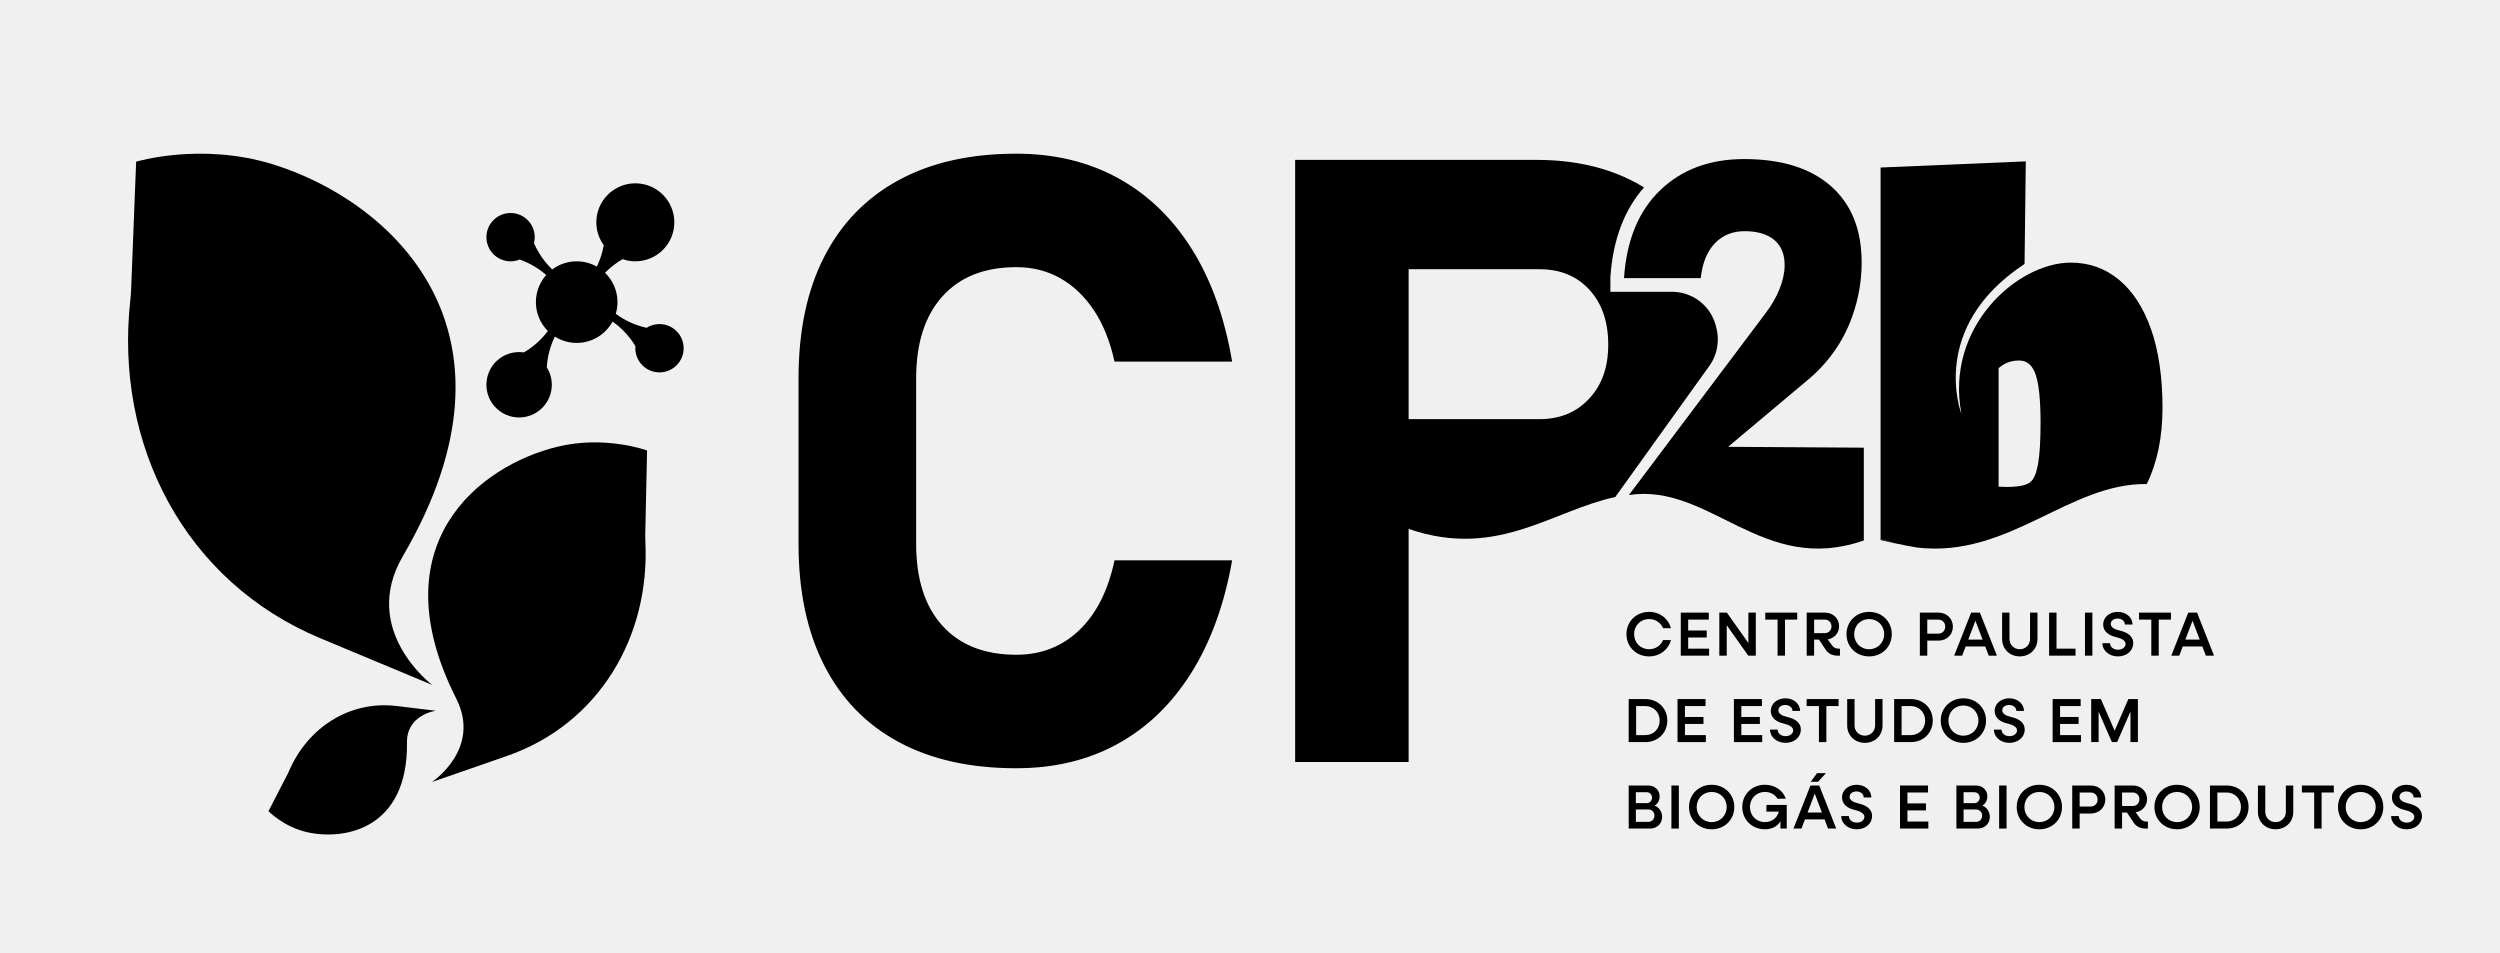
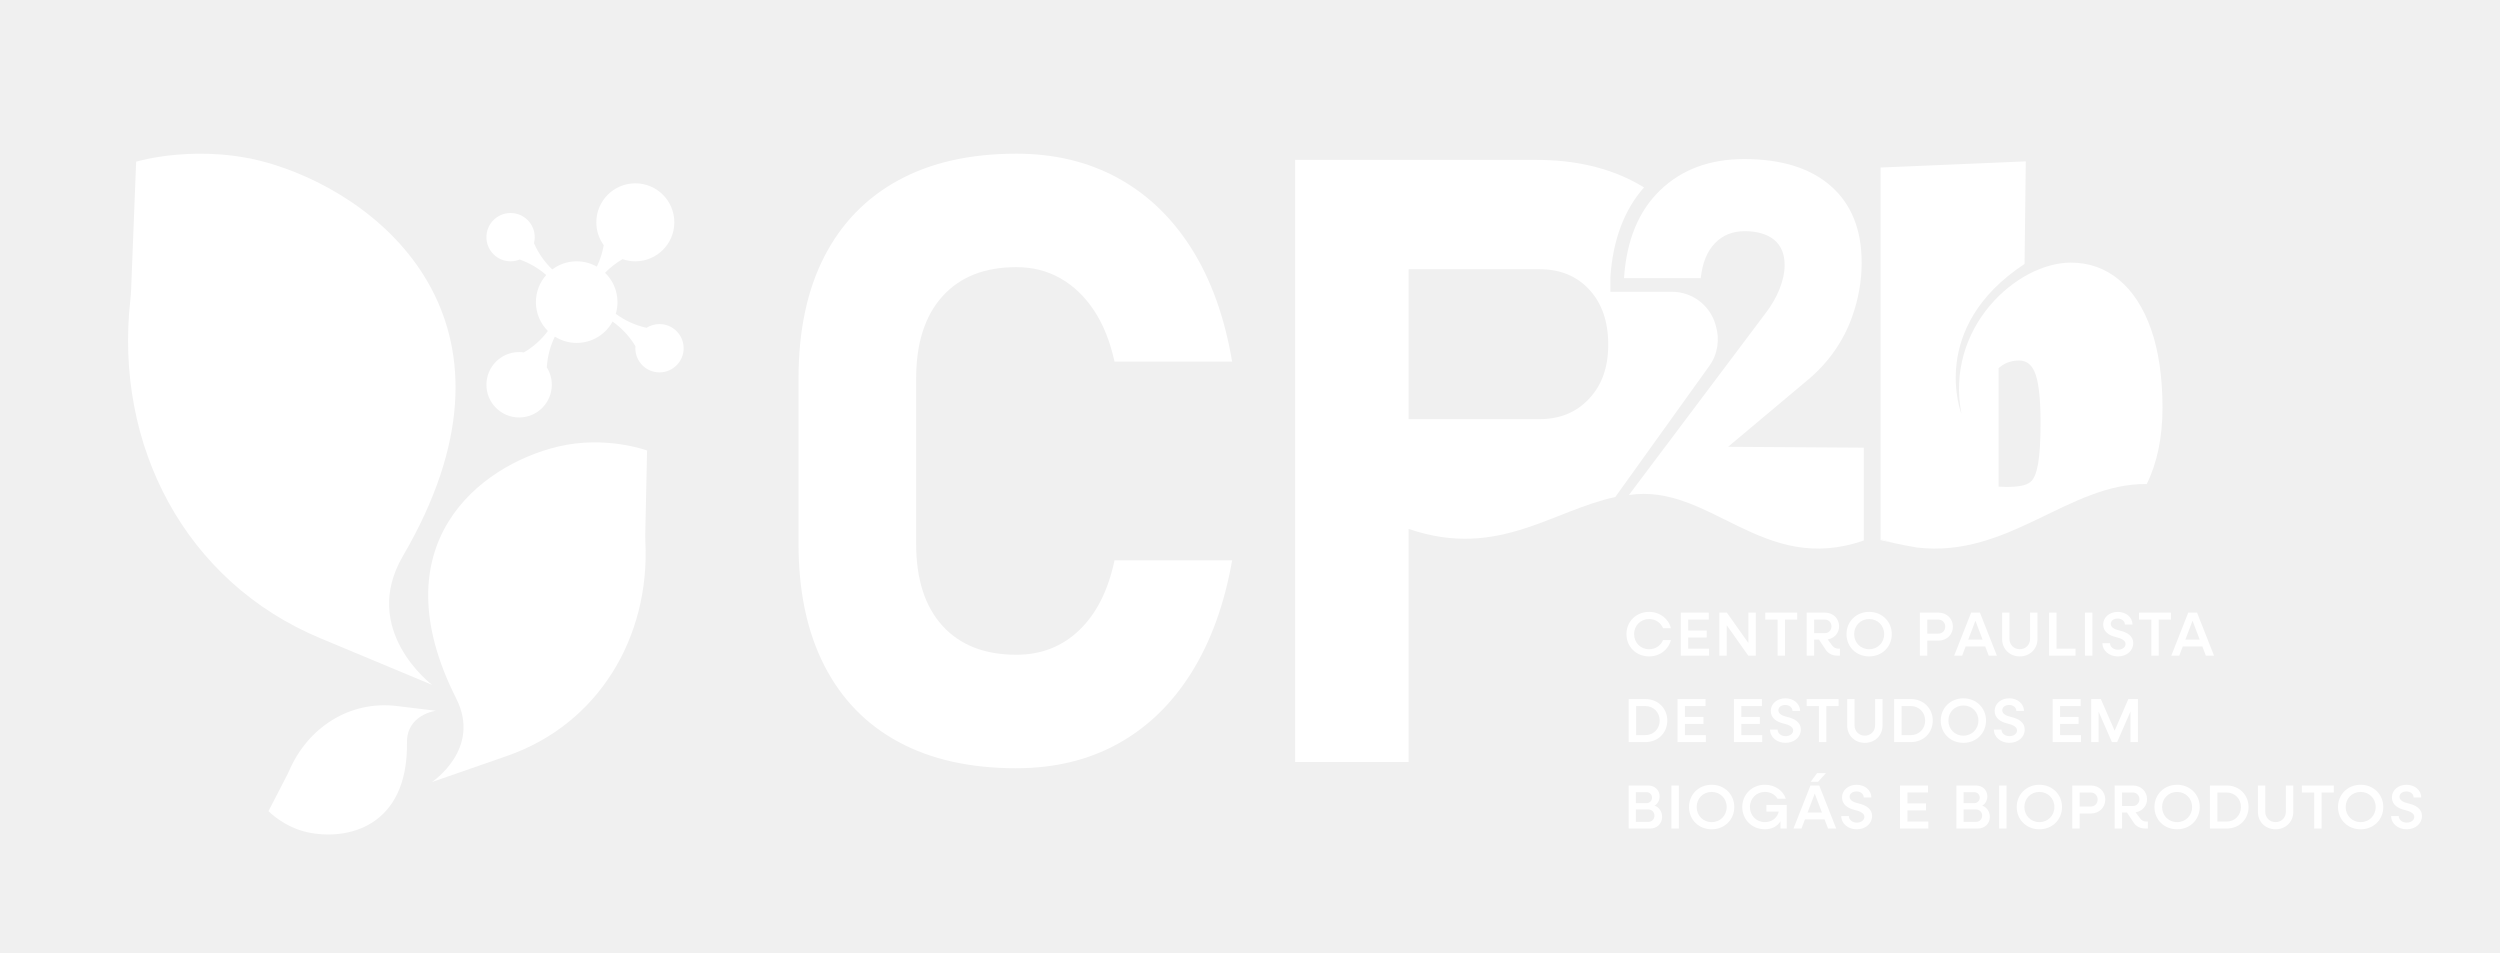
<svg xmlns="http://www.w3.org/2000/svg" id="Camada_1" data-name="Camada 1" viewBox="0 0 1920 731.67">
  <defs>
-     
+     <style>
+       path, g, .cls-1 { fill: #ffffff !important; }
+     </style>
  </defs>
  <path class="cls-1" d="M780.57,590.02c-35.41,0-65.57-6.73-90.49-20.2-24.92-13.46-43.95-33.08-57.09-58.84-13.15-25.76-19.72-56.88-19.72-93.35v-126.9c0-36.68,6.57-67.85,19.72-93.51,13.14-25.65,32.17-45.27,57.09-58.84,24.91-13.57,55.07-20.35,90.49-20.35,29.26,0,55.29,6.26,78.08,18.76,22.79,12.51,41.66,30.64,56.61,54.39,14.95,23.75,25.28,52.59,31.01,86.51h-90.33c-3.39-15.47-8.64-28.57-15.74-39.28-7.11-10.7-15.69-18.92-25.76-24.65-10.07-5.73-21.36-8.59-33.87-8.59-24.39,0-43.31,7.47-56.77,22.42-13.47,14.95-20.2,35.99-20.2,63.13v126.9c0,27.14,6.73,48.14,20.2,62.97,13.46,14.84,32.39,22.26,56.77,22.26,19.08,0,35.19-6.31,48.34-18.92,13.15-12.61,22.15-30.48,27.04-53.59h90.33c-5.94,33.71-16.38,62.5-31.33,86.35-14.95,23.85-33.77,42.04-56.45,54.55-22.69,12.51-48.66,18.76-77.92,18.76Z" />
  <path class="cls-1" d="M1327.17,343.15l61.7-51.79c15.17-12.73,26.83-29.2,33.49-47.86.05-.14.1-.27.15-.41,4.83-13.64,7.24-27.38,7.24-41.22v-.21c0-25.31-7.87-44.89-23.6-58.73-15.74-13.84-37.94-20.77-66.6-20.77-26.43,0-47.93,7.97-64.51,23.91-16.57,15.94-25.84,38.39-27.79,67.34v.21h58.94v-.21c1.26-11.47,4.85-20.31,10.8-26.54,5.94-6.22,13.6-9.33,22.97-9.33s17.34,2.24,22.66,6.71c5.31,4.48,7.97,10.84,7.97,19.09v.42c0,5.59-1.3,11.64-3.88,18.15-2.59,6.5-6.26,12.84-11.02,18.99l-104.68,139.26c62.33-9.38,102.59,62.25,180.4,34.9v-71.25l-104.25-.66Z" />
  <path class="cls-1" d="M1284.1,224.1h-47.33s0-11.04,0-11.04l.02-.35c1.92-28.42,10.6-51.51,25.81-68.78-1.96-1.2-3.96-2.37-6.01-3.48-21.74-11.76-47.24-17.65-76.5-17.65h-185.42v462.44h87.15v-179.04c35.13,12.09,63.29,7.95,89.07-.34,24.05-7.73,46.02-19.06,69.66-24.17l72.31-100.8c6.42-8.95,8.03-20.35,4.85-30.88-.07-.22-.13-.45-.2-.67-4.24-14.94-17.89-25.24-33.42-25.24ZM1220.49,306.16c-9.76,10.49-22.47,15.74-38.16,15.74h-100.5v-115.14h100.5c15.9,0,28.67,5.25,38.32,15.75,9.64,10.49,14.47,24.54,14.47,42.13s-4.88,31.01-14.63,41.51Z" />
  <g>
    <path class="cls-1" d="M1444.28,413.92v.86c3.45.82,6.9,1.6,10.35,2.34-3.39-.91-6.84-1.97-10.35-3.2Z" />
    <path class="cls-1" d="M1555.8,123.93l-111.52,4.73v285.25c3.51,1.23,6.96,2.29,10.35,3.2,5.92,1.27,11.82,2.4,17.71,3.41h.01c70.32,8.24,116.61-49.62,176.35-48.78,8.07-16.41,12.11-36.01,12.11-58.78s-2.94-43.53-8.81-60.15c-5.87-16.61-14.11-29.28-24.7-38.02-10.6-8.73-22.92-13.1-36.95-13.1-41.18,0-96.84,49.68-83.93,116.31,0,0-26.08-66.26,48.44-115.28l.94-78.79ZM1565.22,356.35c-1.29,7.16-3.22,11.75-5.8,13.75-1.72,1.44-4.16,2.44-7.3,3.01-3.16.58-6.87.86-11.17.86-2.03,0-4.03-.07-6.02-.22v-91.04c.96-.78,1.82-1.44,2.58-1.96,3.72-2.58,8.17-3.87,13.32-3.87,6.02,0,10.24,3.72,12.67,11.17,2.43,7.45,3.65,19.62,3.65,36.51,0,14.04-.65,24.64-1.93,31.79Z" />
  </g>
  <g>
    <path class="cls-1" d="M1249.11,487.02c0-9.72,7.52-17.1,17.39-17.1,8.29,0,14.9,5.22,16.76,12.55h-6.03c-1.72-4.22-5.8-7.04-10.73-7.04-6.51,0-11.5,4.98-11.5,11.59s4.98,11.59,11.5,11.59c4.93,0,9-2.83,10.73-7.04h6.03c-1.87,7.33-8.48,12.55-16.76,12.55-9.87,0-17.39-7.38-17.39-17.1Z" />
    <path class="cls-1" d="M1312.58,498.18v5.36h-21.75v-33.05h21.51v5.36h-15.81v8.38h14.23v5.37h-14.23v8.57h16.05Z" />
    <path class="cls-1" d="M1348.46,470.49v33.05h-5.8l-16.52-23.37v23.37h-5.7v-33.05h5.8l16.52,23.37v-23.37h5.7Z" />
    <path class="cls-1" d="M1380.27,475.86h-9.39v27.68h-5.7v-27.68h-9.44v-5.36h24.52v5.36Z" />
    <path class="cls-1" d="M1413.08,498.18v5.36h-1.87c-4.31,0-7.52-1.82-9.58-5.32l-4.65-6.99h-3.74v12.31h-5.7v-33.05h14.03c6.18,0,10.87,4.5,10.87,10.49,0,5.22-3.69,9.24-8.77,10.11l3.35,4.55c1.2,1.63,2.83,2.54,4.79,2.54h1.25ZM1393.25,486.25h8.24c2.92,0,5.08-2.25,5.08-5.22s-2.16-5.17-5.08-5.17h-8.24v10.39Z" />
    <path class="cls-1" d="M1418.11,487.02c0-9.72,7.52-17.1,17.39-17.1s17.39,7.38,17.39,17.1-7.47,17.1-17.39,17.1-17.39-7.38-17.39-17.1ZM1447.04,487.02c0-6.61-4.98-11.59-11.54-11.59s-11.5,4.98-11.5,11.59,4.98,11.59,11.5,11.59,11.54-4.98,11.54-11.59Z" />
    <path class="cls-1" d="M1499.83,481.27c0,6.13-4.79,10.73-11.06,10.73h-8.62v11.54h-5.7v-33.05h14.32c6.27,0,11.06,4.6,11.06,10.78ZM1493.94,481.27c0-3.11-2.25-5.41-5.27-5.41h-8.53v10.78h8.53c3.02,0,5.27-2.3,5.27-5.36Z" />
    <path class="cls-1" d="M1524.65,496.5h-15.04l-2.68,7.04h-6.13l13.03-33.05h6.75l13.03,33.05h-6.27l-2.68-7.04ZM1522.63,491.23l-5.51-14.51-5.51,14.51h11.02Z" />
    <path class="cls-1" d="M1537.63,490.8v-20.31h5.65v20.21c0,4.5,3.4,7.9,7.9,7.9s7.9-3.4,7.9-7.9v-20.21h5.7v20.31c0,7.62-5.84,13.31-13.6,13.31s-13.55-5.7-13.55-13.31Z" />
    <path class="cls-1" d="M1594.01,498.18v5.36h-20.31v-33.05h5.7v27.68h14.61Z" />
    <path class="cls-1" d="M1601.25,470.49h5.7v33.05h-5.7v-33.05Z" />
    <path class="cls-1" d="M1614.66,493.96h5.84c0,2.88,2.68,5.03,6.13,5.03,3.26,0,5.8-1.87,5.8-4.45s-3.02-4.26-7.28-5.22c-5.41-1.25-9.91-4.17-9.91-9.72s4.84-9.67,11.21-9.67,11.3,4.17,11.3,9.72h-5.84c0-2.63-2.39-4.6-5.51-4.6s-5.32,1.68-5.32,4.12c0,2.59,2.73,4.17,6.8,5.08,5.65,1.34,10.44,3.98,10.44,9.77s-5.12,10.11-11.78,10.11-11.88-4.41-11.88-10.15Z" />
    <path class="cls-1" d="M1667.3,475.86h-9.39v27.68h-5.7v-27.68h-9.44v-5.36h24.52v5.36Z" />
    <path class="cls-1" d="M1691.4,496.5h-15.04l-2.68,7.04h-6.13l13.03-33.05h6.75l13.03,33.05h-6.27l-2.68-7.04ZM1689.38,491.23l-5.51-14.51-5.51,14.51h11.02Z" />
    <path class="cls-1" d="M1280.48,553.41c0,9.44-7.18,16.52-16.81,16.52h-12.84v-33.05h12.84c9.63,0,16.81,7.09,16.81,16.53ZM1274.64,553.41c0-6.37-4.74-11.16-11.06-11.16h-7.04v22.32h7.04c6.32,0,11.06-4.79,11.06-11.16Z" />
    <path class="cls-1" d="M1310.09,564.57v5.36h-21.75v-33.05h21.51v5.37h-15.81v8.38h14.23v5.36h-14.23v8.57h16.05Z" />
    <path class="cls-1" d="M1353.39,564.57v5.36h-21.75v-33.05h21.51v5.37h-15.81v8.38h14.23v5.36h-14.23v8.57h16.05Z" />
    <path class="cls-1" d="M1359.38,560.35h5.84c0,2.87,2.68,5.03,6.13,5.03,3.26,0,5.8-1.87,5.8-4.46s-3.02-4.26-7.28-5.22c-5.41-1.25-9.91-4.17-9.91-9.72s4.84-9.68,11.21-9.68,11.3,4.17,11.3,9.72h-5.84c0-2.63-2.39-4.6-5.51-4.6s-5.32,1.68-5.32,4.12c0,2.59,2.73,4.17,6.8,5.08,5.65,1.34,10.44,3.98,10.44,9.77s-5.12,10.11-11.78,10.11-11.88-4.41-11.88-10.15Z" />
    <path class="cls-1" d="M1412.03,542.25h-9.39v27.68h-5.7v-27.68h-9.44v-5.37h24.52v5.37Z" />
    <path class="cls-1" d="M1418.64,557.19v-20.31h5.65v20.21c0,4.5,3.4,7.9,7.9,7.9s7.9-3.4,7.9-7.9v-20.21h5.7v20.31c0,7.62-5.84,13.32-13.6,13.32s-13.55-5.7-13.55-13.32Z" />
    <path class="cls-1" d="M1484.36,553.41c0,9.44-7.18,16.52-16.81,16.52h-12.84v-33.05h12.84c9.63,0,16.81,7.09,16.81,16.53ZM1478.52,553.41c0-6.37-4.74-11.16-11.06-11.16h-7.04v22.32h7.04c6.32,0,11.06-4.79,11.06-11.16Z" />
    <path class="cls-1" d="M1490.49,553.41c0-9.72,7.52-17.1,17.39-17.1s17.39,7.38,17.39,17.1-7.47,17.1-17.39,17.1-17.39-7.38-17.39-17.1ZM1519.42,553.41c0-6.61-4.98-11.59-11.54-11.59s-11.5,4.98-11.5,11.59,4.98,11.59,11.5,11.59,11.54-4.98,11.54-11.59Z" />
    <path class="cls-1" d="M1531.31,560.35h5.84c0,2.87,2.68,5.03,6.13,5.03,3.26,0,5.8-1.87,5.8-4.46s-3.02-4.26-7.28-5.22c-5.41-1.25-9.91-4.17-9.91-9.72s4.84-9.68,11.21-9.68,11.3,4.17,11.3,9.72h-5.84c0-2.63-2.39-4.6-5.51-4.6s-5.32,1.68-5.32,4.12c0,2.59,2.73,4.17,6.8,5.08,5.65,1.34,10.44,3.98,10.44,9.77s-5.12,10.11-11.78,10.11-11.88-4.41-11.88-10.15Z" />
    <path class="cls-1" d="M1598.18,564.57v5.36h-21.75v-33.05h21.51v5.37h-15.81v8.38h14.23v5.36h-14.23v8.57h16.05Z" />
    <path class="cls-1" d="M1641.91,536.88v33.05h-5.7v-23.47l-10.25,23.47h-4.02l-10.2-23.37v23.37h-5.7v-33.05h7.42l10.58,24.29,10.54-24.29h7.33Z" />
    <path class="cls-1" d="M1276.51,627.37c0,5.22-3.98,8.96-9.24,8.96h-16.43v-33.05h15.14c4.89,0,8.62,3.54,8.62,8.33,0,3.16-1.63,5.89-3.93,7.14,3.45,1.05,5.84,4.6,5.84,8.62ZM1256.34,608.4v8.43h8.24c2.3,0,4.17-1.82,4.17-4.21s-1.77-4.21-4.17-4.21h-8.24ZM1270.62,626.41c0-2.68-2.01-4.74-4.69-4.74h-9.58v9.53h9.58c2.68,0,4.69-2.11,4.69-4.79Z" />
    <path class="cls-1" d="M1283.65,603.27h5.7v33.05h-5.7v-33.05Z" />
    <path class="cls-1" d="M1297.16,619.8c0-9.72,7.52-17.1,17.39-17.1s17.39,7.38,17.39,17.1-7.47,17.1-17.39,17.1-17.39-7.38-17.39-17.1ZM1326.09,619.8c0-6.61-4.98-11.59-11.54-11.59s-11.5,4.98-11.5,11.59,4.98,11.59,11.5,11.59,11.54-4.98,11.54-11.59Z" />
    <path class="cls-1" d="M1372.22,618.17v18.15h-4.84v-5.56c-2.49,3.98-6.61,6.13-11.93,6.13-9.87,0-17.39-7.38-17.39-17.1s7.52-17.1,17.39-17.1c7.66,0,14.03,4.45,16.05,10.73h-6.37c-1.87-3.16-5.41-5.22-9.68-5.22-6.51,0-11.5,4.98-11.5,11.59s4.98,11.59,11.5,11.59c5.46,0,9.48-3.3,10.68-8.09h-9.53v-5.12h15.61Z" />
    <path class="cls-1" d="M1401.25,629.28h-15.04l-2.68,7.04h-6.13l13.03-33.05h6.75l13.03,33.05h-6.27l-2.68-7.04ZM1399.24,624.01l-5.51-14.51-5.51,14.51h11.02ZM1396.27,600.4h-5.65l4.89-6.61h6.8l-6.04,6.61Z" />
    <path class="cls-1" d="M1414.09,626.74h5.84c0,2.88,2.68,5.03,6.13,5.03,3.26,0,5.8-1.87,5.8-4.45s-3.02-4.26-7.28-5.22c-5.41-1.25-9.91-4.17-9.91-9.72s4.84-9.67,11.21-9.67,11.3,4.17,11.3,9.72h-5.84c0-2.63-2.39-4.6-5.51-4.6s-5.32,1.68-5.32,4.12c0,2.59,2.73,4.17,6.8,5.08,5.65,1.34,10.44,3.98,10.44,9.77s-5.12,10.11-11.78,10.11-11.88-4.41-11.88-10.15Z" />
    <path class="cls-1" d="M1480.96,630.96v5.36h-21.75v-33.05h21.51v5.36h-15.81v8.38h14.23v5.37h-14.23v8.57h16.05Z" />
    <path class="cls-1" d="M1528.19,627.37c0,5.22-3.98,8.96-9.24,8.96h-16.43v-33.05h15.14c4.89,0,8.62,3.54,8.62,8.33,0,3.16-1.63,5.89-3.93,7.14,3.45,1.05,5.84,4.6,5.84,8.62ZM1508.03,608.4v8.43h8.24c2.3,0,4.17-1.82,4.17-4.21s-1.77-4.21-4.17-4.21h-8.24ZM1522.3,626.41c0-2.68-2.01-4.74-4.69-4.74h-9.58v9.53h9.58c2.68,0,4.69-2.11,4.69-4.79Z" />
    <path class="cls-1" d="M1535.33,603.27h5.7v33.05h-5.7v-33.05Z" />
    <path class="cls-1" d="M1548.84,619.8c0-9.72,7.52-17.1,17.39-17.1s17.39,7.38,17.39,17.1-7.47,17.1-17.39,17.1-17.39-7.38-17.39-17.1ZM1577.77,619.8c0-6.61-4.98-11.59-11.54-11.59s-11.5,4.98-11.5,11.59,4.98,11.59,11.5,11.59,11.54-4.98,11.54-11.59Z" />
    <path class="cls-1" d="M1616.86,614.05c0,6.13-4.79,10.73-11.06,10.73h-8.62v11.54h-5.7v-33.05h14.32c6.27,0,11.06,4.6,11.06,10.78ZM1610.97,614.05c0-3.11-2.25-5.41-5.27-5.41h-8.53v10.78h8.53c3.02,0,5.27-2.3,5.27-5.36Z" />
    <path class="cls-1" d="M1649.58,630.96v5.36h-1.87c-4.31,0-7.52-1.82-9.58-5.32l-4.65-6.99h-3.74v12.31h-5.7v-33.05h14.03c6.18,0,10.87,4.5,10.87,10.49,0,5.22-3.69,9.24-8.77,10.11l3.35,4.55c1.2,1.63,2.83,2.54,4.79,2.54h1.25ZM1629.75,619.03h8.24c2.92,0,5.08-2.25,5.08-5.22s-2.16-5.17-5.08-5.17h-8.24v10.39Z" />
    <path class="cls-1" d="M1654.61,619.8c0-9.72,7.52-17.1,17.39-17.1s17.39,7.38,17.39,17.1-7.47,17.1-17.39,17.1-17.39-7.38-17.39-17.1ZM1683.54,619.8c0-6.61-4.98-11.59-11.54-11.59s-11.5,4.98-11.5,11.59,4.98,11.59,11.5,11.59,11.54-4.98,11.54-11.59Z" />
    <path class="cls-1" d="M1726.89,619.8c0,9.44-7.18,16.52-16.81,16.52h-12.84v-33.05h12.84c9.63,0,16.81,7.09,16.81,16.52ZM1721.05,619.8c0-6.37-4.74-11.16-11.06-11.16h-7.04v22.32h7.04c6.32,0,11.06-4.79,11.06-11.16Z" />
    <path class="cls-1" d="M1734.08,623.58v-20.31h5.65v20.21c0,4.5,3.4,7.9,7.9,7.9s7.9-3.4,7.9-7.9v-20.21h5.7v20.31c0,7.62-5.84,13.31-13.6,13.31s-13.55-5.7-13.55-13.31Z" />
    <path class="cls-1" d="M1792.38,608.64h-9.39v27.68h-5.7v-27.68h-9.44v-5.36h24.52v5.36Z" />
    <path class="cls-1" d="M1795.59,619.8c0-9.72,7.52-17.1,17.39-17.1s17.39,7.38,17.39,17.1-7.47,17.1-17.39,17.1-17.39-7.38-17.39-17.1ZM1824.52,619.8c0-6.61-4.98-11.59-11.54-11.59s-11.5,4.98-11.5,11.59,4.98,11.59,11.5,11.59,11.54-4.98,11.54-11.59Z" />
    <path class="cls-1" d="M1836.4,626.74h5.84c0,2.88,2.68,5.03,6.13,5.03,3.26,0,5.8-1.87,5.8-4.45s-3.02-4.26-7.28-5.22c-5.41-1.25-9.91-4.17-9.91-9.72s4.84-9.67,11.21-9.67,11.3,4.17,11.3,9.72h-5.84c0-2.63-2.39-4.6-5.51-4.6s-5.32,1.68-5.32,4.12c0,2.59,2.73,4.17,6.8,5.08,5.65,1.34,10.44,3.98,10.44,9.77s-5.12,10.11-11.78,10.11-11.88-4.41-11.88-10.15Z" />
  </g>
  <path class="cls-1" d="M309.44,427.04c-33.35,57.05,22.48,98.98,22.48,98.98l-85.93-35.86c-103.98-43.4-158.39-148.38-145.87-260.05.26-2.35.46-4.71.56-7.08l3.88-98.86s49.59-14.99,104.55,1.89c90.12,27.69,202.19,126.7,100.32,300.98Z" />
  <path class="cls-1" d="M350.41,536.55c19.61,38.77-18.71,64.06-18.71,64.06l57.82-20.1c69.97-24.33,109.86-91.04,106.11-164.83-.08-1.55-.12-3.11-.08-4.67l1.4-65.03s-31.95-11.82-68.68-2.93c-60.24,14.57-137.74,75.07-77.85,193.5Z" />
  <path class="cls-1" d="M312.56,570.21c-.28-21.45,22.2-24.35,22.2-24.35l-30.01-3.63c-36.32-4.4-68.49,16.54-82.84,50.08-.3.71-.62,1.41-.98,2.09l-14.74,28.54s11.6,12.18,29.83,16.21c29.88,6.61,77.39-3.4,76.54-68.93Z" />
  <path class="cls-1" d="M506.48,248.88c-3.65,0-7.06,1.06-9.93,2.88-8.65-1.89-16.69-5.6-23.64-10.74.85-2.85,1.32-5.87,1.32-9,0-8.84-3.67-16.83-9.56-22.52,3.94-4.04,8.46-7.57,13.46-10.46,3.07,1.06,6.37,1.65,9.8,1.65,16.54,0,29.95-13.41,29.95-29.95s-13.41-29.95-29.95-29.95-29.95,13.41-29.95,29.95c0,6.56,2.11,12.62,5.69,17.55-1,5.79-2.8,11.33-5.3,16.49-4.57-2.6-9.84-4.09-15.48-4.09-7.04,0-13.53,2.32-18.76,6.24-5.93-5.69-10.72-12.54-14.03-20.2.37-1.47.57-3.01.57-4.59,0-10.25-8.31-18.55-18.55-18.55s-18.55,8.31-18.55,18.55,8.31,18.55,18.55,18.55c2.48,0,4.85-.49,7.01-1.37,7.54,2.65,14.43,6.7,20.36,11.89-4.93,5.54-7.92,12.82-7.92,20.82,0,8.67,3.52,16.51,9.2,22.18-4.93,6.59-11.16,12.21-18.43,16.45-1.19-.17-2.41-.27-3.66-.27-13.87,0-25.11,11.24-25.11,25.11s11.24,25.11,25.11,25.11,25.11-11.24,25.11-25.11c0-4.9-1.41-9.48-3.84-13.34.47-8.32,2.61-16.35,6.18-23.67,4.85,3.08,10.6,4.87,16.77,4.87,11.89,0,22.24-6.63,27.55-16.39,7.02,4.94,13.04,11.34,17.56,18.89-.04.52-.07,1.05-.07,1.58,0,10.25,8.31,18.55,18.55,18.55s18.55-8.31,18.55-18.55-8.31-18.55-18.55-18.55Z" />
</svg>
